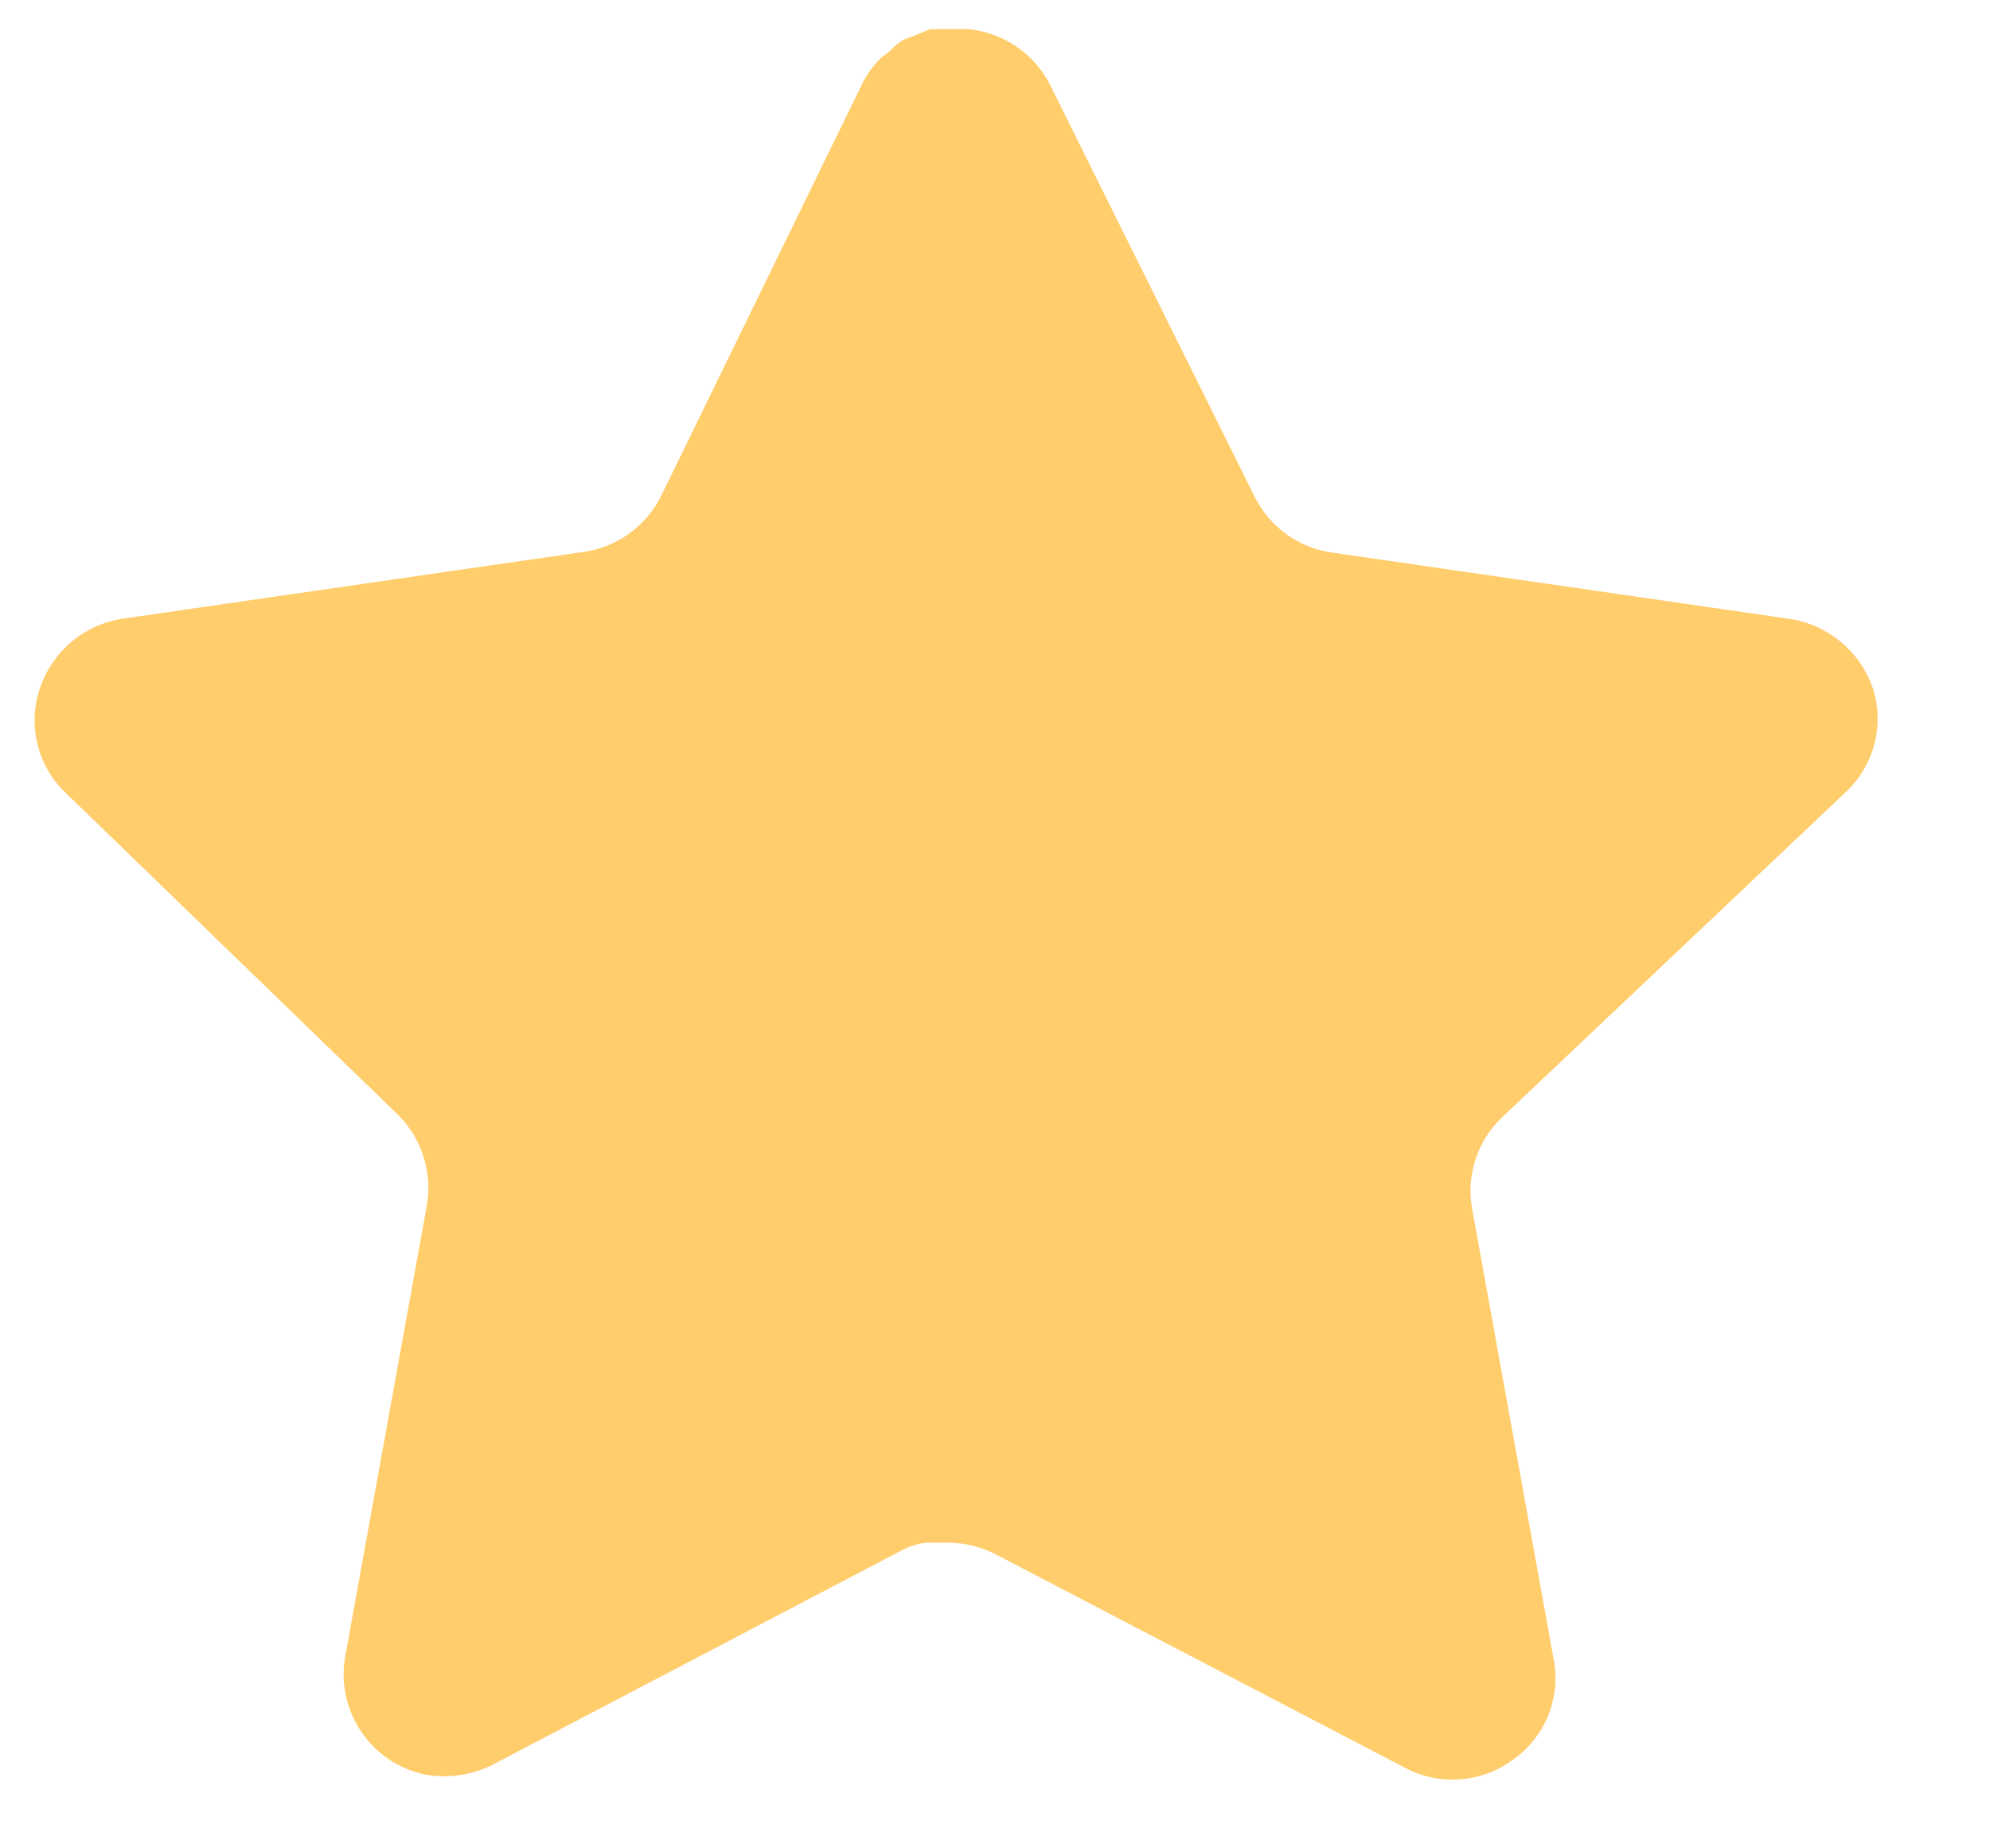
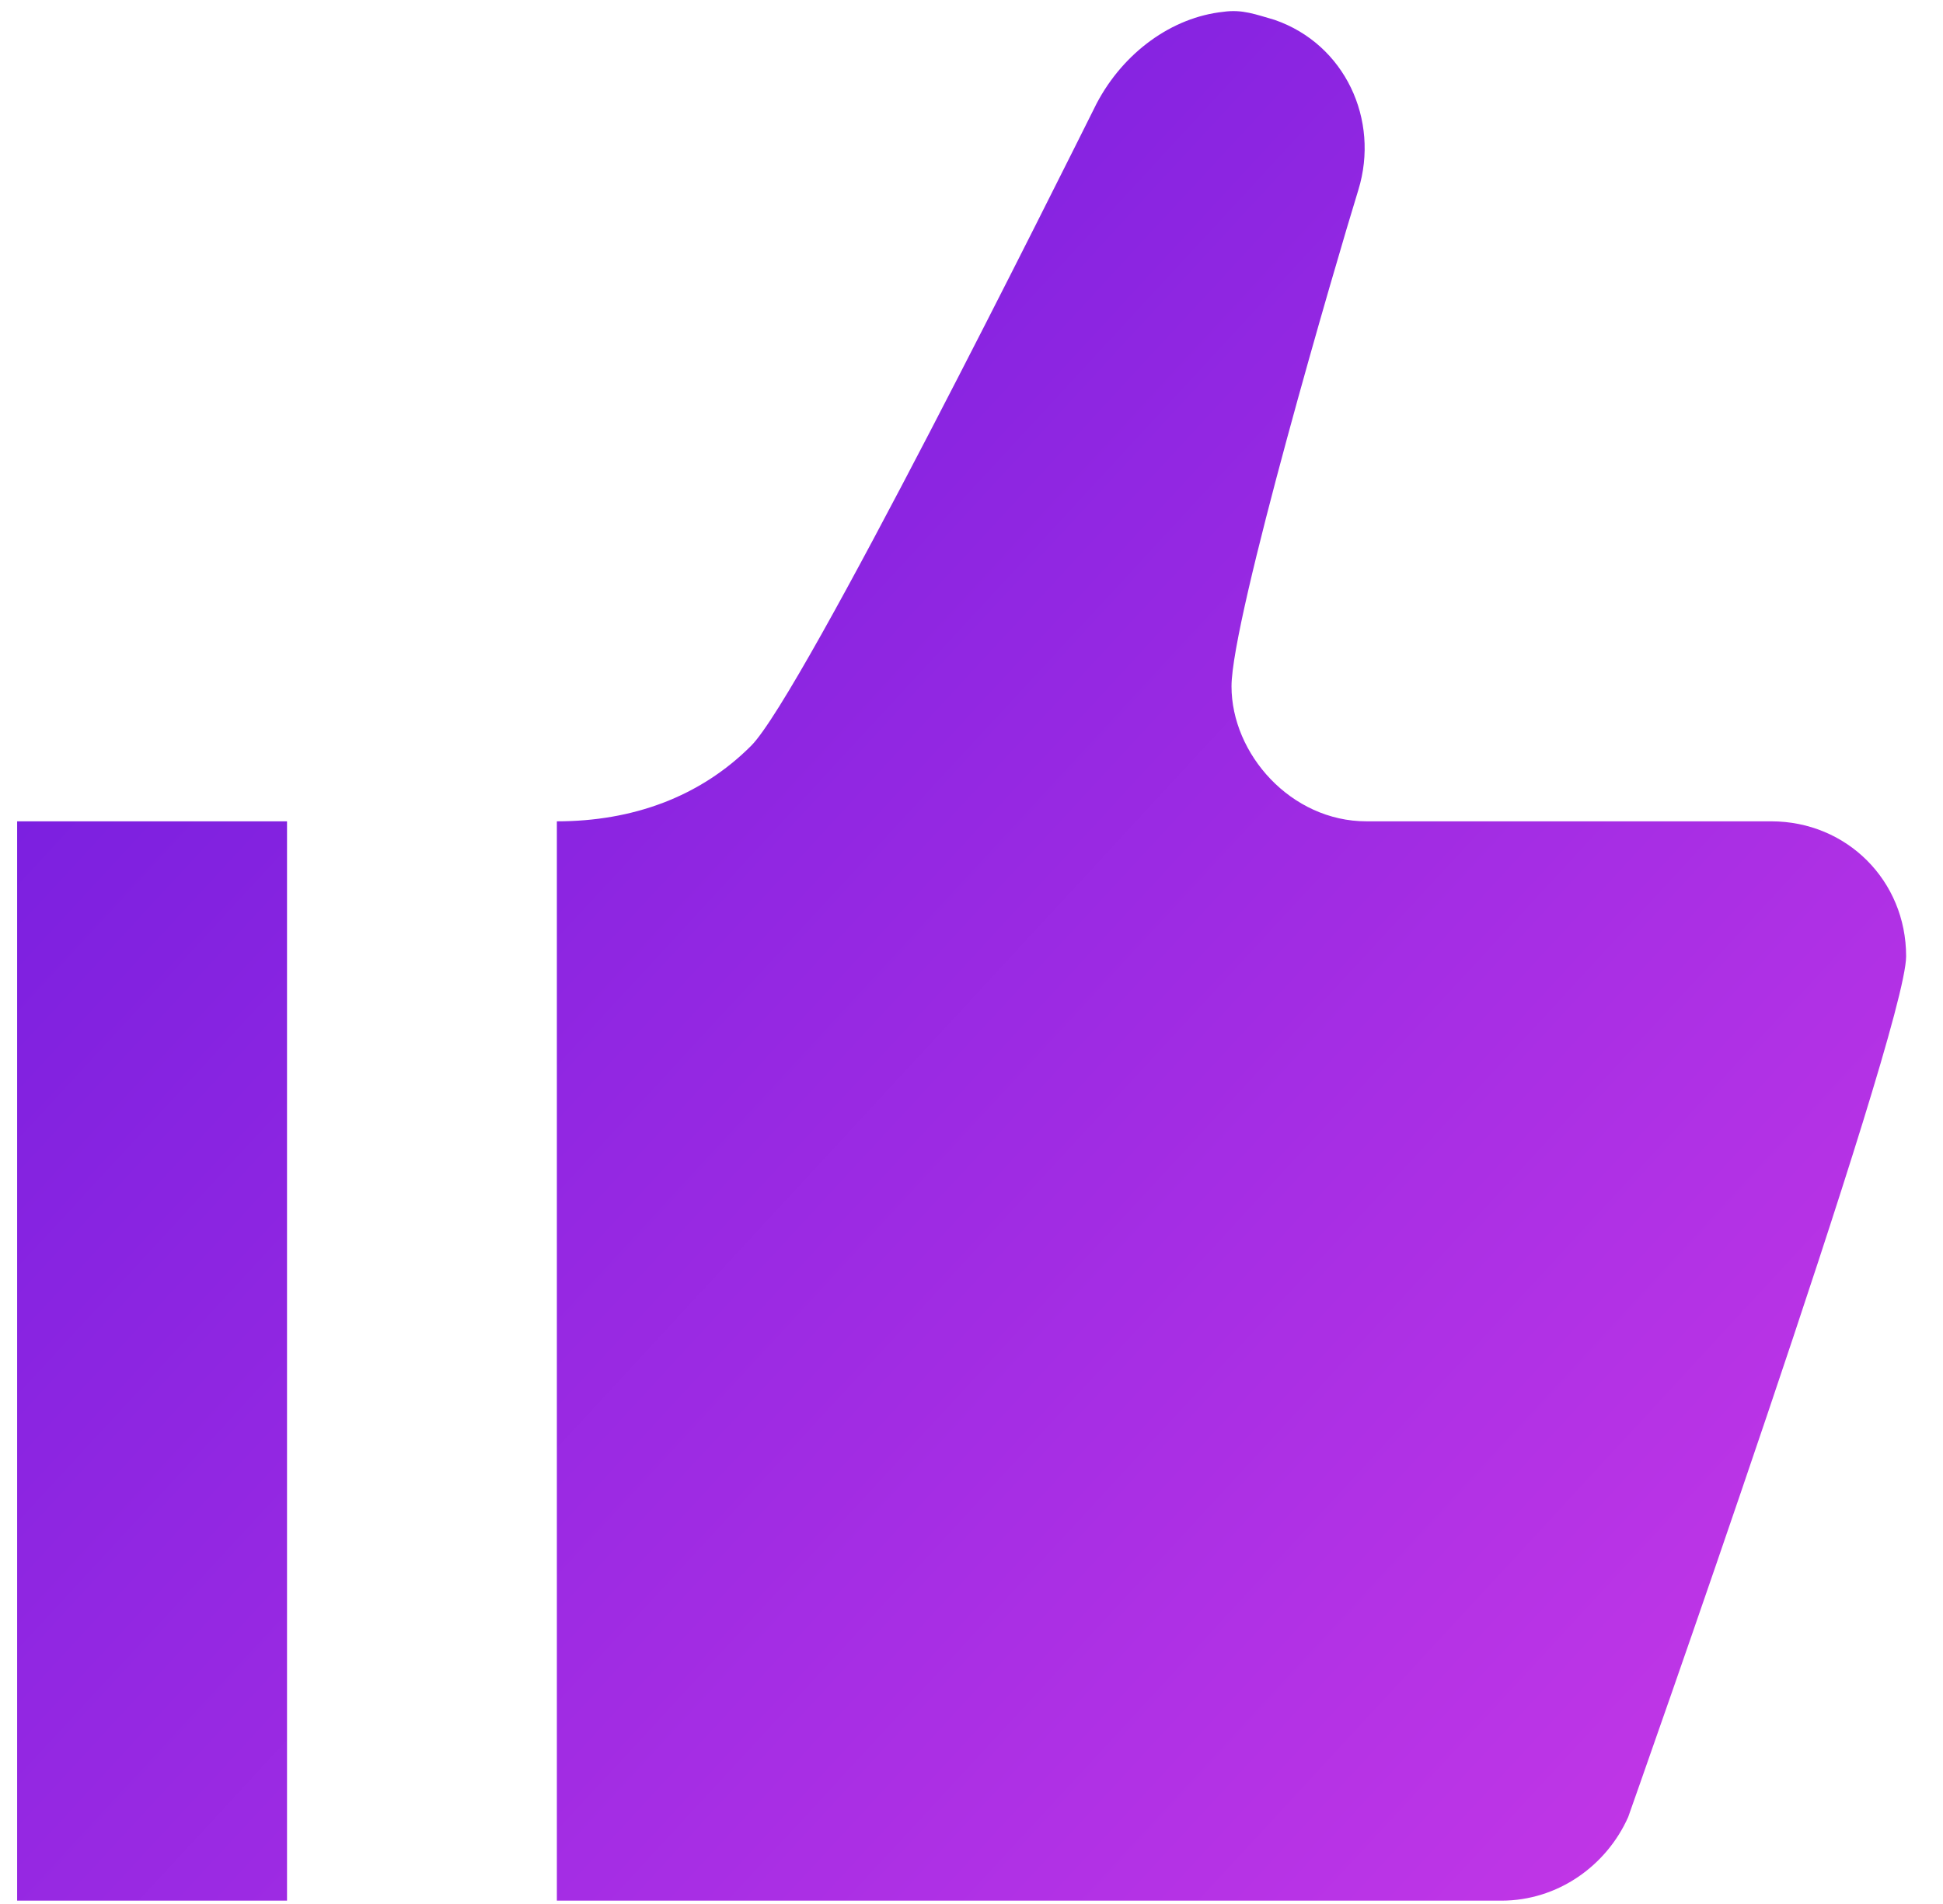
- <svg xmlns="http://www.w3.org/2000/svg" width="14" height="13" viewBox="0 0 14 13" fill="none">
-   <path d="M10.562 7.867C10.394 8.03 10.317 8.265 10.355 8.496L10.932 11.685C10.98 11.956 10.866 12.229 10.64 12.385C10.418 12.547 10.123 12.567 9.881 12.437L7.011 10.94C6.911 10.887 6.8 10.858 6.686 10.855H6.511C6.45 10.864 6.39 10.883 6.336 10.913L3.464 12.418C3.322 12.489 3.161 12.514 3.004 12.489C2.62 12.416 2.364 12.051 2.427 11.665L3.004 8.476C3.042 8.243 2.965 8.007 2.797 7.841L0.456 5.573C0.261 5.383 0.193 5.097 0.282 4.84C0.369 4.583 0.591 4.396 0.858 4.354L4.08 3.887C4.325 3.861 4.54 3.712 4.65 3.492L6.07 0.581C6.104 0.516 6.147 0.457 6.2 0.406L6.258 0.361C6.288 0.327 6.323 0.299 6.362 0.277L6.433 0.251L6.543 0.205H6.816C7.06 0.231 7.274 0.376 7.386 0.594L8.825 3.492C8.929 3.704 9.13 3.851 9.363 3.887L12.585 4.354C12.857 4.393 13.084 4.581 13.175 4.84C13.259 5.1 13.186 5.385 12.986 5.573L10.562 7.867Z" fill="#FFCD6B" />
+ <svg xmlns="http://www.w3.org/2000/svg" width="50" height="49" viewBox="0 0 50 49" fill="none">
+   <path d="M31.482 0.304C30.163 0.443 28.913 1.345 28.219 2.665C27.316 4.47 20.649 17.873 19.33 19.192C18.011 20.512 16.274 21.137 14.33 21.137V48.914H38.635C40.093 48.914 41.343 48.011 41.899 46.761C41.899 46.761 49.051 26.553 49.051 24.609C49.051 22.664 47.524 21.137 45.579 21.137H35.163C33.218 21.137 31.691 19.4 31.691 17.664C31.691 15.928 34.399 6.692 34.955 4.887C35.51 3.081 34.607 1.137 32.802 0.512C32.316 0.373 31.968 0.234 31.482 0.304ZM0.441 21.137V48.914H7.386V21.137H0.441Z" fill="url(#paint0_linear_28_413)" />
+   <defs>
+     <linearGradient id="paint0_linear_28_413" x1="-4.542" y1="0.285" x2="52.682" y2="53.163" gradientUnits="userSpaceOnUse">
+       <stop stop-color="#6318DD" />
+       <stop offset="1" stop-color="#D03BE8" />
+     </linearGradient>
+   </defs>
</svg>
